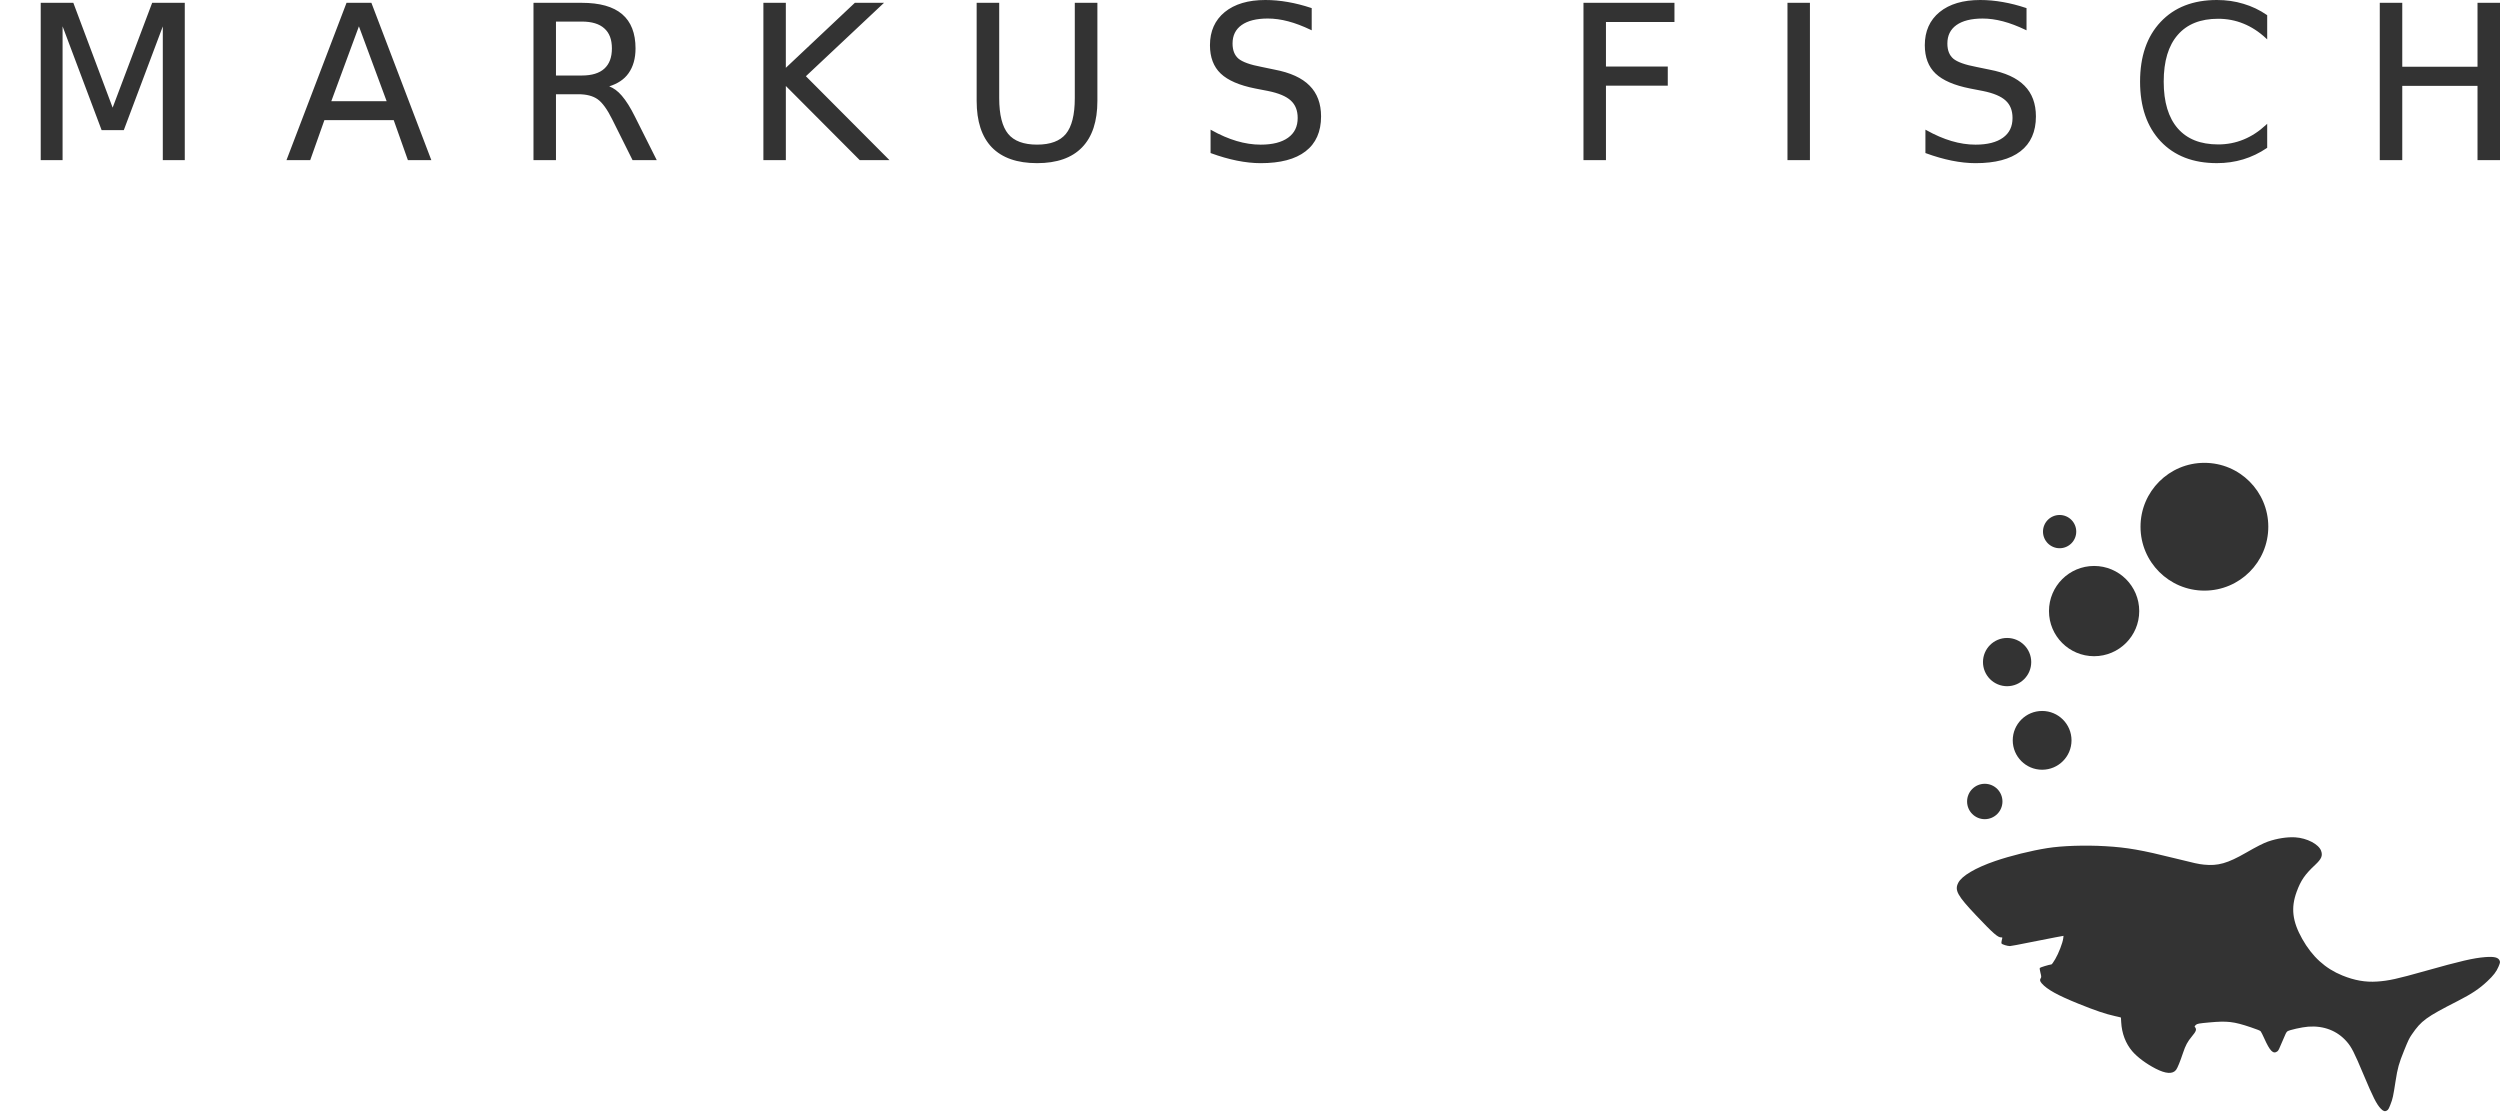
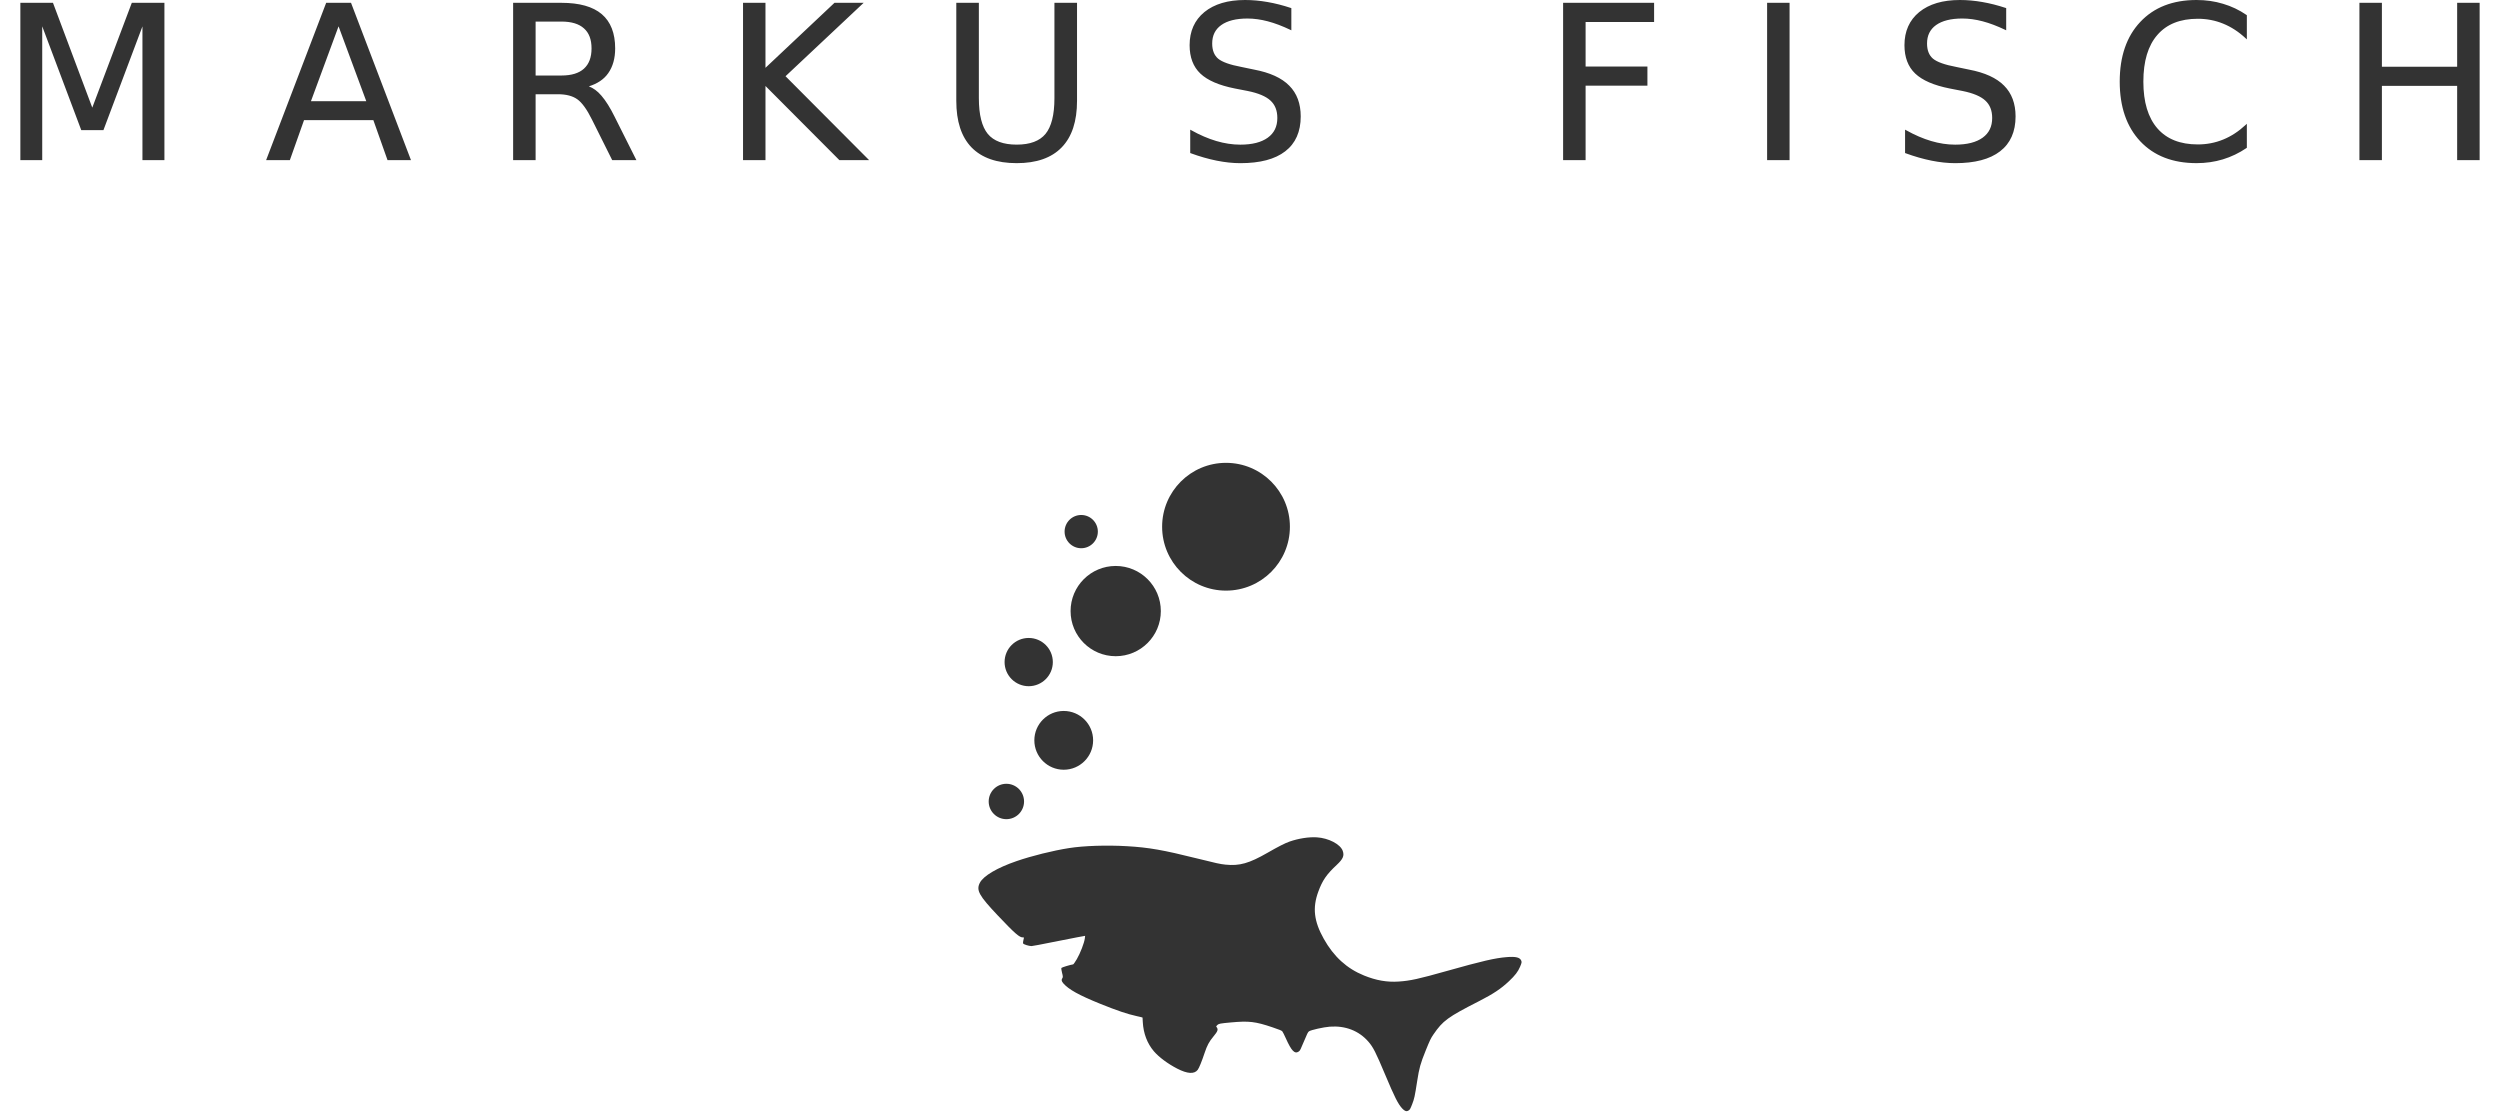
<svg xmlns="http://www.w3.org/2000/svg" width="180" height="80" version="1.1">
-   <g transform="translate(136.4445,-971.6992)">
-     <path style="fill:#333;stroke:none" d="m 22.273,0.662 a 4.599,4.599 0 0 0 -4.6,4.6 4.599,4.599 0 0 0 4.6,4.6 4.599,4.599 0 0 0 4.6,-4.6 4.599,4.599 0 0 0 -4.6,-4.6 z M 11.848,4.416 a 1.197,1.197 0 0 0 -1.197,1.197 1.197,1.197 0 0 0 1.197,1.197 1.197,1.197 0 0 0 1.197,-1.197 1.197,1.197 0 0 0 -1.197,-1.197 z m 2.482,3.67 a 3.249,3.249 0 0 0 -3.248,3.25 3.249,3.249 0 0 0 3.248,3.248 3.249,3.249 0 0 0 3.25,-3.248 3.249,3.249 0 0 0 -3.25,-3.25 z M 8.068,13.27 a 1.737,1.737 0 0 0 -1.738,1.736 1.737,1.737 0 0 0 1.738,1.738 1.737,1.737 0 0 0 1.736,-1.738 1.737,1.737 0 0 0 -1.736,-1.736 z m 2.52,5.256 a 2.116,2.116 0 0 0 -2.115,2.115 2.116,2.116 0 0 0 2.115,2.117 2.116,2.116 0 0 0 2.117,-2.117 2.116,2.116 0 0 0 -2.117,-2.115 z m -4.129,5.244 A 1.274,1.274 0 0 0 5.186,25.045 1.274,1.274 0 0 0 6.459,26.318 1.274,1.274 0 0 0 7.732,25.045 1.274,1.274 0 0 0 6.459,23.77 Z M 28.812,27.625 c -0.578,-0.036 -1.319,0.08 -1.967,0.307 -0.327,0.115 -0.81,0.361 -1.582,0.805 -1.326,0.762 -2.018,0.958 -3.023,0.854 -0.405,-0.042 -0.648,-0.096 -2.057,-0.447 -2.445,-0.61 -3.468,-0.789 -5.041,-0.881 -1.464,-0.085 -3.105,-0.032 -4.174,0.137 -1.164,0.183 -2.672,0.558 -3.766,0.934 -1.408,0.483 -2.396,1.065 -2.652,1.564 -0.277,0.538 -0.066,0.919 1.295,2.357 1.231,1.301 1.575,1.599 1.811,1.574 0.08,-0.008 0.08,0.005 0.031,0.188 -0.029,0.107 -0.037,0.22 -0.02,0.252 0.037,0.068 0.42,0.186 0.604,0.186 0.066,-2e-4 0.709,-0.121 1.428,-0.268 0.719,-0.147 1.561,-0.311 1.869,-0.367 l 0.561,-0.102 -0.021,0.182 c -0.039,0.321 -0.331,1.078 -0.576,1.494 -0.12,0.204 -0.24,0.379 -0.268,0.379 -0.19,0.024 -0.815,0.214 -0.842,0.256 -0.018,0.029 0.002,0.187 0.047,0.352 0.062,0.23 0.068,0.317 0.027,0.373 -0.09,0.123 -0.072,0.228 0.064,0.385 0.384,0.44 1.134,0.856 2.646,1.467 1.223,0.494 1.955,0.742 2.635,0.891 0.23,0.052 0.422,0.094 0.422,0.104 8.5e-4,0.006 0.009,0.153 0.018,0.326 0.043,0.813 0.32,1.543 0.799,2.102 0.366,0.427 0.999,0.897 1.674,1.246 0.738,0.381 1.234,0.412 1.48,0.092 0.1,-0.13 0.296,-0.611 0.5,-1.225 0.177,-0.532 0.325,-0.807 0.627,-1.17 0.33,-0.396 0.369,-0.515 0.225,-0.695 -0.032,-0.041 -0.023,-0.061 0.07,-0.146 0.098,-0.089 0.2,-0.108 0.963,-0.178 1.309,-0.12 1.762,-0.068 3.004,0.352 0.491,0.166 0.657,0.234 0.703,0.289 0.033,0.04 0.146,0.262 0.25,0.494 0.414,0.924 0.644,1.16 0.939,0.955 0.087,-0.06 0.135,-0.155 0.371,-0.729 0.223,-0.542 0.288,-0.67 0.361,-0.721 0.142,-0.098 1.052,-0.303 1.502,-0.336 1.121,-0.083 2.093,0.295 2.773,1.078 0.345,0.397 0.528,0.753 1.207,2.371 0.683,1.627 0.934,2.125 1.236,2.447 0.179,0.191 0.302,0.231 0.449,0.141 0.099,-0.061 0.128,-0.111 0.262,-0.453 0.154,-0.394 0.191,-0.566 0.359,-1.654 0.149,-0.961 0.238,-1.277 0.617,-2.215 0.3,-0.74 0.366,-0.879 0.555,-1.154 0.682,-0.995 1.027,-1.247 3.297,-2.404 1.012,-0.516 1.564,-0.885 2.141,-1.428 0.443,-0.417 0.653,-0.691 0.801,-1.045 0.118,-0.284 0.127,-0.325 0.086,-0.432 -0.092,-0.238 -0.388,-0.312 -1.043,-0.26 -0.843,0.067 -1.756,0.277 -4.322,1 -2.04,0.575 -2.625,0.704 -3.465,0.76 -0.838,0.056 -1.617,-0.08 -2.494,-0.436 -1.238,-0.502 -2.177,-1.359 -2.896,-2.641 -0.708,-1.262 -0.822,-2.23 -0.396,-3.391 0.3,-0.82 0.595,-1.247 1.332,-1.934 C 30.704,29.181 30.803,28.945 30.674,28.592 30.501,28.118 29.652,27.677 28.812,27.625 Z" transform="translate(0,1004.362)" />
+   <g transform="translate(65.99987,-971.6992)">
+     <path style="fill:#333333;stroke:none" d="m 22.273,0.662 a 4.599,4.599 0 0 0 -4.6,4.6 4.599,4.599 0 0 0 4.6,4.6 4.599,4.599 0 0 0 4.6,-4.6 4.599,4.599 0 0 0 -4.6,-4.6 z M 11.848,4.416 a 1.197,1.197 0 0 0 -1.197,1.197 1.197,1.197 0 0 0 1.197,1.197 1.197,1.197 0 0 0 1.197,-1.197 1.197,1.197 0 0 0 -1.197,-1.197 z m 2.482,3.67 a 3.249,3.249 0 0 0 -3.248,3.25 3.249,3.249 0 0 0 3.248,3.248 3.249,3.249 0 0 0 3.25,-3.248 3.249,3.249 0 0 0 -3.25,-3.25 z M 8.068,13.27 a 1.737,1.737 0 0 0 -1.738,1.736 1.737,1.737 0 0 0 1.738,1.738 1.737,1.737 0 0 0 1.736,-1.738 1.737,1.737 0 0 0 -1.736,-1.736 z m 2.52,5.256 a 2.116,2.116 0 0 0 -2.115,2.115 2.116,2.116 0 0 0 2.115,2.117 2.116,2.116 0 0 0 2.117,-2.117 2.116,2.116 0 0 0 -2.117,-2.115 z m -4.129,5.244 A 1.274,1.274 0 0 0 5.186,25.045 1.274,1.274 0 0 0 6.459,26.318 1.274,1.274 0 0 0 7.732,25.045 1.274,1.274 0 0 0 6.459,23.77 Z M 28.812,27.625 c -0.578,-0.036 -1.319,0.08 -1.967,0.307 -0.327,0.115 -0.81,0.361 -1.582,0.805 -1.326,0.762 -2.018,0.958 -3.023,0.854 -0.405,-0.042 -0.648,-0.096 -2.057,-0.447 -2.445,-0.61 -3.468,-0.789 -5.041,-0.881 -1.464,-0.085 -3.105,-0.032 -4.174,0.137 -1.164,0.183 -2.672,0.558 -3.766,0.934 -1.408,0.483 -2.396,1.065 -2.652,1.564 -0.277,0.538 -0.066,0.919 1.295,2.357 1.231,1.301 1.575,1.599 1.811,1.574 0.08,-0.008 0.08,0.005 0.031,0.188 -0.029,0.107 -0.037,0.22 -0.02,0.252 0.037,0.068 0.42,0.186 0.604,0.186 0.066,-2e-4 0.709,-0.121 1.428,-0.268 0.719,-0.147 1.561,-0.311 1.869,-0.367 l 0.561,-0.102 -0.021,0.182 c -0.039,0.321 -0.331,1.078 -0.576,1.494 -0.12,0.204 -0.24,0.379 -0.268,0.379 -0.19,0.024 -0.815,0.214 -0.842,0.256 -0.018,0.029 0.002,0.187 0.047,0.352 0.062,0.23 0.068,0.317 0.027,0.373 -0.09,0.123 -0.072,0.228 0.064,0.385 0.384,0.44 1.134,0.856 2.646,1.467 1.223,0.494 1.955,0.742 2.635,0.891 0.23,0.052 0.422,0.094 0.422,0.104 8.5e-4,0.006 0.009,0.153 0.018,0.326 0.043,0.813 0.32,1.543 0.799,2.102 0.366,0.427 0.999,0.897 1.674,1.246 0.738,0.381 1.234,0.412 1.48,0.092 0.1,-0.13 0.296,-0.611 0.5,-1.225 0.177,-0.532 0.325,-0.807 0.627,-1.17 0.33,-0.396 0.369,-0.515 0.225,-0.695 -0.032,-0.041 -0.023,-0.061 0.07,-0.146 0.098,-0.089 0.2,-0.108 0.963,-0.178 1.309,-0.12 1.762,-0.068 3.004,0.352 0.491,0.166 0.657,0.234 0.703,0.289 0.033,0.04 0.146,0.262 0.25,0.494 0.414,0.924 0.644,1.16 0.939,0.955 0.087,-0.06 0.135,-0.155 0.371,-0.729 0.223,-0.542 0.288,-0.67 0.361,-0.721 0.142,-0.098 1.052,-0.303 1.502,-0.336 1.121,-0.083 2.093,0.295 2.773,1.078 0.345,0.397 0.528,0.753 1.207,2.371 0.683,1.627 0.934,2.125 1.236,2.447 0.179,0.191 0.302,0.231 0.449,0.141 0.099,-0.061 0.128,-0.111 0.262,-0.453 0.154,-0.394 0.191,-0.566 0.359,-1.654 0.149,-0.961 0.238,-1.277 0.617,-2.215 0.3,-0.74 0.366,-0.879 0.555,-1.154 0.682,-0.995 1.027,-1.247 3.297,-2.404 1.012,-0.516 1.564,-0.885 2.141,-1.428 0.443,-0.417 0.653,-0.691 0.801,-1.045 0.118,-0.284 0.127,-0.325 0.086,-0.432 -0.092,-0.238 -0.388,-0.312 -1.043,-0.26 -0.843,0.067 -1.756,0.277 -4.322,1 -2.04,0.575 -2.625,0.704 -3.465,0.76 -0.838,0.056 -1.617,-0.08 -2.494,-0.436 -1.238,-0.502 -2.177,-1.359 -2.896,-2.641 -0.708,-1.262 -0.822,-2.23 -0.396,-3.391 0.3,-0.82 0.595,-1.247 1.332,-1.934 C 30.704,29.181 30.803,28.945 30.674,28.592 30.501,28.118 29.652,27.677 28.812,27.625 Z" transform="translate(0,1004.362)" />
  </g>
-   <path style="fill:#333;stroke:none" d="m 91.107,3e-6 c -1.236,0 -2.213,0.289 -2.926,0.869 -0.708,0.58 -1.064,1.381 -1.064,2.385 0,0.867 0.258,1.552 0.775,2.043 0.517,0.491 1.344,0.848 2.482,1.074 l 0.926,0.18 c 0.767,0.154 1.312,0.387 1.637,0.688 0.33,0.301 0.496,0.715 0.496,1.256 0,0.619 -0.228,1.086 -0.688,1.418 -0.459,0.332 -1.116,0.502 -1.977,0.502 -0.566,0 -1.143,-0.088 -1.73,-0.262 -0.587,-0.174 -1.189,-0.433 -1.803,-0.777 l -0.074,-0.041 0,1.684 0.033,0.012 c 0.644,0.236 1.266,0.414 1.865,0.535 0.604,0.121 1.174,0.182 1.709,0.182 1.415,0 2.493,-0.281 3.232,-0.852 0.744,-0.571 1.117,-1.415 1.117,-2.514 0,-0.922 -0.275,-1.664 -0.826,-2.215 -0.546,-0.557 -1.39,-0.94 -2.529,-1.156 L 90.846,4.82 C 90.017,4.666 89.457,4.462 89.17,4.223 88.886,3.977 88.744,3.619 88.744,3.133 c 0,-0.578 0.215,-1.014 0.648,-1.326 0.439,-0.312 1.066,-0.473 1.887,-0.473 0.471,0 0.961,0.067 1.469,0.201 0.508,0.134 1.049,0.339 1.623,0.613 l 0.072,0.035 0,-1.598 -0.035,-0.012 C 93.835,0.383 93.274,0.24 92.725,0.145 92.176,0.049 91.637,0 91.107,0 Z m 51.469,0 c -1.236,0 -2.213,0.289 -2.926,0.869 -0.708,0.58 -1.064,1.381 -1.064,2.385 0,0.867 0.258,1.552 0.775,2.043 0.517,0.491 1.344,0.848 2.482,1.074 l 0.926,0.18 c 0.767,0.154 1.312,0.387 1.637,0.688 0.33,0.301 0.496,0.715 0.496,1.256 0,0.619 -0.226,1.086 -0.686,1.418 -0.459,0.332 -1.118,0.502 -1.979,0.502 -0.566,0 -1.143,-0.088 -1.73,-0.262 -0.587,-0.174 -1.187,-0.433 -1.801,-0.777 l -0.076,-0.041 0,1.684 0.033,0.012 c 0.644,0.236 1.266,0.414 1.865,0.535 0.604,0.121 1.174,0.182 1.709,0.182 1.415,0 2.493,-0.281 3.232,-0.852 0.744,-0.571 1.117,-1.415 1.117,-2.514 0,-0.922 -0.275,-1.664 -0.826,-2.215 -0.546,-0.557 -1.39,-0.94 -2.529,-1.156 l -0.918,-0.189 c -0.828,-0.155 -1.389,-0.358 -1.676,-0.598 -0.284,-0.245 -0.426,-0.604 -0.426,-1.09 0,-0.578 0.215,-1.014 0.648,-1.326 0.439,-0.312 1.068,-0.473 1.889,-0.473 0.471,0 0.959,0.067 1.467,0.201 0.508,0.134 1.049,0.339 1.623,0.613 l 0.072,0.035 0,-1.598 -0.035,-0.012 C 145.303,0.383 144.742,0.24 144.193,0.145 143.644,0.049 143.105,0 142.576,0 Z m 17.039,0 c -1.709,0 -3.063,0.527 -4.051,1.58 -0.987,1.048 -1.479,2.483 -1.479,4.297 0,1.808 0.491,3.244 1.479,4.297 0.987,1.048 2.341,1.572 4.051,1.572 0.666,0 1.298,-0.09 1.895,-0.271 0.601,-0.182 1.17,-0.455 1.705,-0.818 l 0.023,-0.016 0,-1.729 -0.084,0.078 c -0.507,0.473 -1.05,0.826 -1.625,1.059 -0.57,0.233 -1.177,0.35 -1.822,0.35 -1.273,0 -2.239,-0.386 -2.91,-1.156 -0.672,-0.775 -1.01,-1.894 -1.01,-3.365 0,-1.476 0.338,-2.595 1.01,-3.365 0.671,-0.775 1.637,-1.162 2.91,-1.162 0.646,0 1.252,0.117 1.822,0.35 0.575,0.233 1.118,0.584 1.625,1.057 l 0.084,0.078 0,-1.742 -0.023,-0.016 C 162.689,0.717 162.127,0.45 161.525,0.273 160.929,0.091 160.291,3e-6 159.615,3e-6 Z M 2.932,0.203 l 0,0.051 0,11.275 1.574,0 0,-9.635 2.811,7.477 1.596,0 2.809,-7.471 0,9.629 1.582,0 0,-11.326 -2.348,0 -2.846,7.547 -2.83,-7.547 -2.348,0 z m 22.018,0 -0.012,0.033 -4.311,11.293 1.709,0 1.021,-2.881 4.99,0 1.021,2.881 1.688,0 -4.316,-11.326 -1.791,0 z m 13.461,0 0,11.326 1.619,0 0,-4.744 1.604,0 c 0.595,0 1.058,0.122 1.393,0.359 0.338,0.237 0.697,0.728 1.066,1.477 l 1.451,2.908 1.742,0 -1.576,-3.141 C 45.397,7.755 45.084,7.256 44.77,6.891 44.48,6.549 44.178,6.339 43.865,6.217 44.457,6.029 44.937,5.729 45.254,5.275 45.592,4.8 45.758,4.201 45.758,3.486 45.758,2.394 45.437,1.567 44.793,1.02 44.149,0.472 43.179,0.203 41.889,0.203 l -3.479,0 z m 16.553,0 0,0.051 0,11.275 1.617,0 0,-5.338 5.32,5.338 2.141,0 -6.018,-6.041 5.625,-5.285 -2.1,0 -4.969,4.68 0,-4.68 -1.617,0 z m 15.355,0 0,0.051 0,7.008 c 0,1.472 0.363,2.591 1.096,3.35 0.738,0.758 1.827,1.135 3.254,1.135 1.422,0 2.505,-0.377 3.238,-1.135 0.738,-0.759 1.105,-1.878 1.105,-3.35 l 0,-7.059 -1.627,0 0,6.869 c 0,1.197 -0.218,2.053 -0.643,2.57 -0.424,0.512 -1.111,0.771 -2.074,0.771 -0.968,0 -1.656,-0.26 -2.08,-0.771 C 72.164,9.126 71.943,8.269 71.943,7.072 l 0,-6.869 -1.625,0 z m 43.691,0 0,0.051 0,11.275 1.619,0 0,-5.361 4.451,0 0,-1.379 -4.451,0 0,-3.207 4.932,0 0,-1.379 -6.551,0 z m 14.688,0 0,0.051 0,11.275 1.617,0 0,-11.326 -1.617,0 z m 42.646,0 0,0.051 0,11.275 1.619,0 0,-5.346 5.418,0 0,5.346 1.619,0 0,-11.326 -1.619,0 0,4.602 -5.418,0 0,-4.602 -1.619,0 z m -131.314,1.35 1.859,0 c 0.724,0 1.262,0.165 1.621,0.49 0.364,0.32 0.547,0.796 0.547,1.443 0,0.647 -0.183,1.129 -0.547,1.459 -0.359,0.325 -0.897,0.492 -1.621,0.492 l -1.859,0 0,-3.885 z m -14.188,0.342 1.996,5.391 -3.984,0 1.988,-5.391 z" />
+   <path style="fill:#333333;stroke:none" d="m 89.642,3e-6 c -1.236,0 -2.213,0.289 -2.926,0.869 -0.708,0.58 -1.064,1.381 -1.064,2.385 0,0.867 0.258,1.552 0.775,2.043 0.517,0.491 1.344,0.848 2.482,1.074 l 0.926,0.18 c 0.767,0.154 1.312,0.387 1.637,0.688 0.33,0.301 0.496,0.715 0.496,1.256 0,0.619 -0.228,1.086 -0.688,1.418 -0.459,0.332 -1.116,0.502 -1.977,0.502 -0.566,0 -1.143,-0.088 -1.73,-0.262 -0.587,-0.174 -1.189,-0.433 -1.803,-0.777 l -0.074,-0.041 0,1.684 0.033,0.012 c 0.644,0.236 1.266,0.414 1.865,0.535 0.604,0.121 1.174,0.182 1.709,0.182 1.415,0 2.493,-0.281 3.232,-0.852 0.744,-0.571 1.117,-1.415 1.117,-2.514 0,-0.922 -0.275,-1.664 -0.826,-2.215 -0.546,-0.557 -1.39,-0.94 -2.529,-1.156 L 89.38,4.82 C 88.552,4.666 87.991,4.462 87.704,4.223 87.42,3.977 87.278,3.619 87.278,3.133 c 0,-0.578 0.215,-1.014 0.648,-1.326 0.439,-0.312 1.066,-0.473 1.887,-0.473 0.471,0 0.961,0.067 1.469,0.201 0.508,0.134 1.049,0.339 1.623,0.613 l 0.072,0.035 0,-1.598 -0.035,-0.012 C 92.369,0.383 91.808,0.24 91.259,0.145 90.71,0.049 90.171,0 89.642,0 Z m 51.469,0 c -1.236,0 -2.213,0.289 -2.926,0.869 -0.708,0.58 -1.064,1.381 -1.064,2.385 0,0.867 0.258,1.552 0.775,2.043 0.517,0.491 1.344,0.848 2.482,1.074 l 0.926,0.18 c 0.767,0.154 1.312,0.387 1.637,0.688 0.33,0.301 0.496,0.715 0.496,1.256 0,0.619 -0.226,1.086 -0.686,1.418 -0.459,0.332 -1.118,0.502 -1.979,0.502 -0.566,0 -1.143,-0.088 -1.73,-0.262 -0.587,-0.174 -1.187,-0.433 -1.801,-0.777 l -0.076,-0.041 0,1.684 0.033,0.012 c 0.644,0.236 1.266,0.414 1.865,0.535 0.604,0.121 1.174,0.182 1.709,0.182 1.415,0 2.493,-0.281 3.232,-0.852 0.744,-0.571 1.117,-1.415 1.117,-2.514 0,-0.922 -0.275,-1.664 -0.826,-2.215 -0.546,-0.557 -1.39,-0.94 -2.529,-1.156 L 140.849,4.82 c -0.828,-0.155 -1.389,-0.358 -1.676,-0.598 -0.284,-0.245 -0.426,-0.604 -0.426,-1.09 0,-0.578 0.215,-1.014 0.648,-1.326 0.439,-0.312 1.068,-0.473 1.889,-0.473 0.471,0 0.959,0.067 1.467,0.201 0.508,0.134 1.049,0.339 1.623,0.613 l 0.072,0.035 0,-1.598 -0.035,-0.012 C 143.838,0.383 143.276,0.24 142.727,0.145 142.178,0.049 141.64,0 141.11,0 Z m 17.039,0 c -1.709,0 -3.063,0.527 -4.051,1.58 -0.987,1.048 -1.479,2.483 -1.479,4.297 0,1.808 0.491,3.244 1.479,4.297 0.987,1.048 2.341,1.572 4.051,1.572 0.666,0 1.298,-0.09 1.895,-0.271 0.601,-0.182 1.17,-0.455 1.705,-0.818 l 0.023,-0.016 0,-1.729 -0.084,0.078 c -0.507,0.473 -1.05,0.826 -1.625,1.059 -0.57,0.233 -1.177,0.35 -1.822,0.35 -1.273,0 -2.239,-0.386 -2.91,-1.156 -0.672,-0.775 -1.01,-1.894 -1.01,-3.365 0,-1.476 0.338,-2.595 1.01,-3.365 0.671,-0.775 1.637,-1.162 2.91,-1.162 0.646,0 1.252,0.117 1.822,0.35 0.575,0.233 1.118,0.584 1.625,1.057 l 0.084,0.078 0,-1.742 -0.023,-0.016 C 161.224,0.717 160.661,0.45 160.06,0.273 159.463,0.091 158.826,3e-6 158.149,3e-6 Z M 1.466,0.203 l 0,0.051 0,11.275 1.574,0 0,-9.635 2.811,7.477 1.596,0 2.809,-7.471 0,9.629 1.582,0 0,-11.326 -2.348,0 -2.846,7.547 -2.83,-7.547 -2.348,0 z m 22.018,0 -0.012,0.033 -4.311,11.293 1.709,0 1.021,-2.881 4.99,0 1.021,2.881 1.688,0 -4.316,-11.326 -1.791,0 z m 13.461,0 0,11.326 1.619,0 0,-4.744 1.604,0 c 0.595,0 1.058,0.122 1.393,0.359 0.338,0.237 0.697,0.728 1.066,1.477 l 1.451,2.908 1.742,0 -1.576,-3.141 C 43.931,7.755 43.619,7.256 43.304,6.891 43.015,6.549 42.712,6.339 42.399,6.217 42.992,6.029 43.471,5.729 43.788,5.275 c 0.338,-0.476 0.504,-1.075 0.504,-1.789 0,-1.092 -0.321,-1.92 -0.965,-2.467 -0.644,-0.547 -1.614,-0.816 -2.904,-0.816 l -3.479,0 z m 16.553,0 0,0.051 0,11.275 1.617,0 0,-5.338 5.32,5.338 2.141,0 -6.018,-6.041 5.625,-5.285 -2.1,0 -4.969,4.68 0,-4.68 -1.617,0 z m 15.355,0 0,0.051 0,7.008 c 0,1.472 0.363,2.591 1.096,3.35 0.738,0.758 1.827,1.135 3.254,1.135 1.422,0 2.505,-0.377 3.238,-1.135 0.738,-0.759 1.105,-1.878 1.105,-3.35 l 0,-7.059 -1.627,0 0,6.869 c 0,1.197 -0.218,2.053 -0.643,2.57 -0.424,0.512 -1.111,0.771 -2.074,0.771 -0.968,0 -1.656,-0.26 -2.08,-0.771 C 70.698,9.126 70.478,8.269 70.478,7.072 l 0,-6.869 -1.625,0 z m 43.691,0 0,0.051 0,11.275 1.619,0 0,-5.361 4.451,0 0,-1.379 -4.451,0 0,-3.207 4.932,0 0,-1.379 -6.551,0 z m 14.688,0 0,0.051 0,11.275 1.617,0 0,-11.326 -1.617,0 z m 42.646,0 0,0.051 0,11.275 1.619,0 0,-5.346 5.418,0 0,5.346 1.619,0 0,-11.326 -1.619,0 0,4.602 -5.418,0 0,-4.602 -1.619,0 z m -131.314,1.35 1.859,0 c 0.724,0 1.262,0.165 1.621,0.49 0.364,0.32 0.547,0.796 0.547,1.443 0,0.647 -0.183,1.129 -0.547,1.459 -0.359,0.325 -0.897,0.492 -1.621,0.492 l -1.859,0 0,-3.885 z m -14.188,0.342 1.996,5.391 -3.984,0 1.988,-5.391 z" />
</svg>
